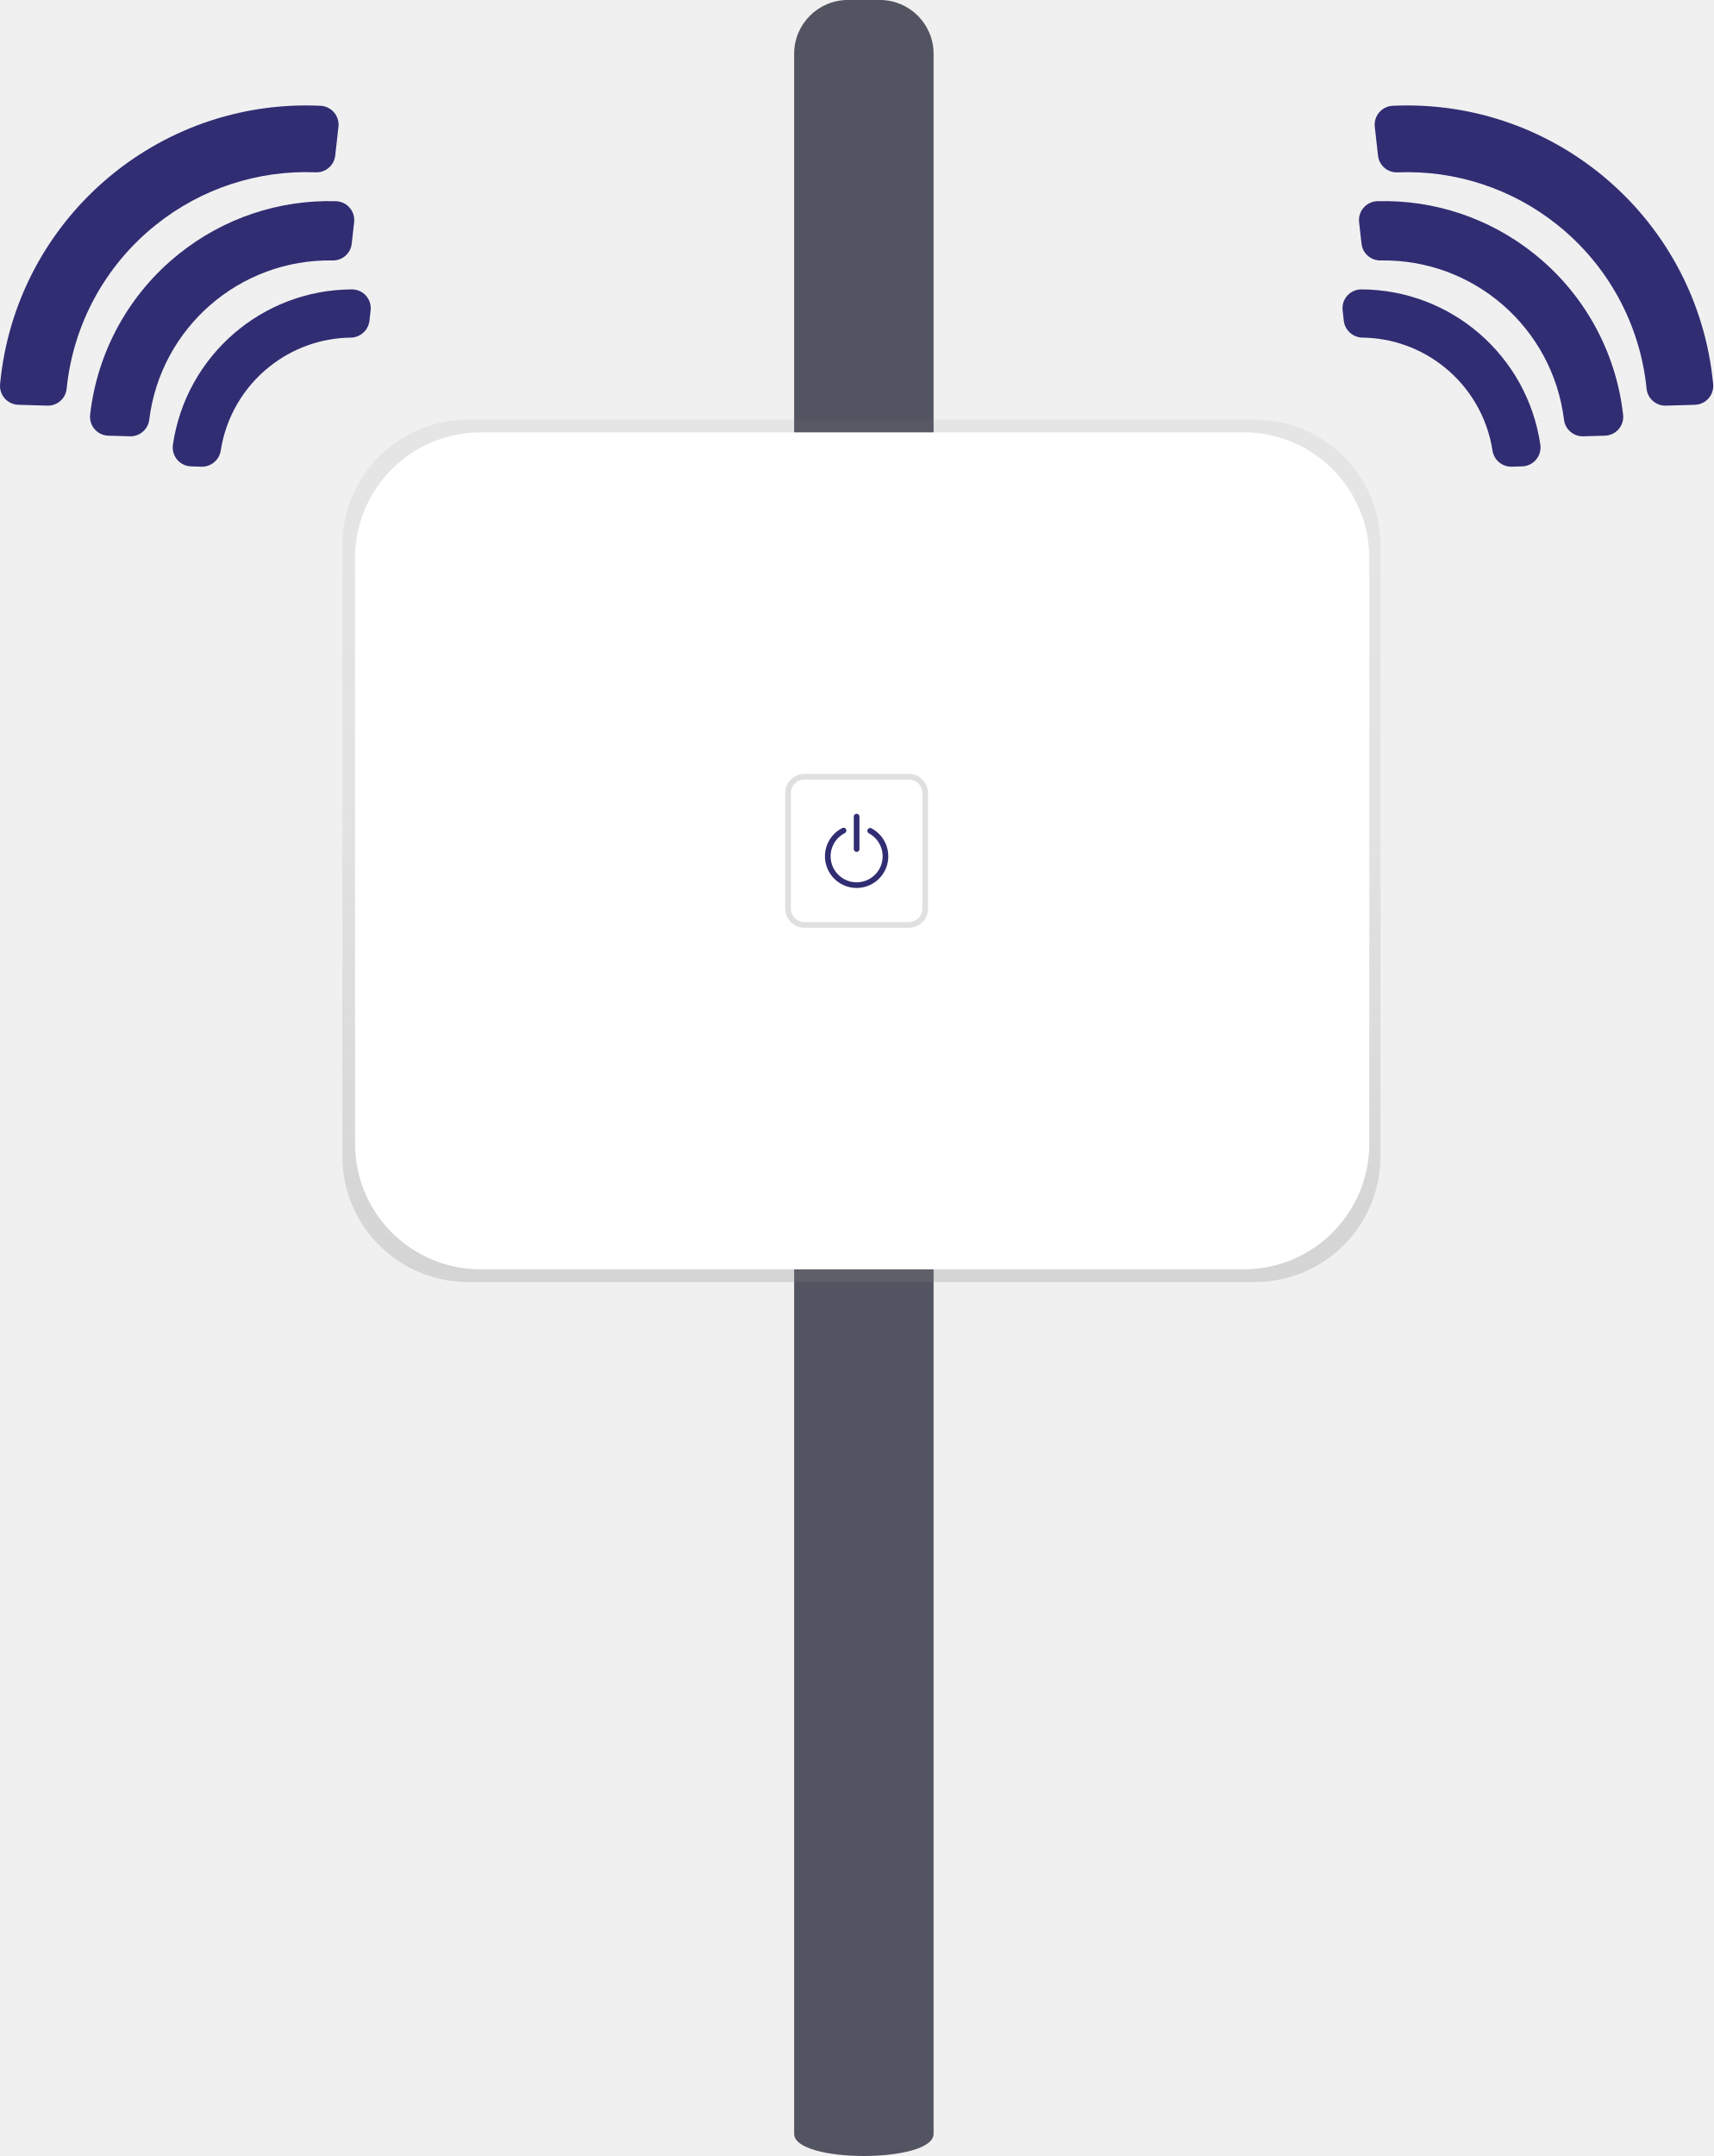
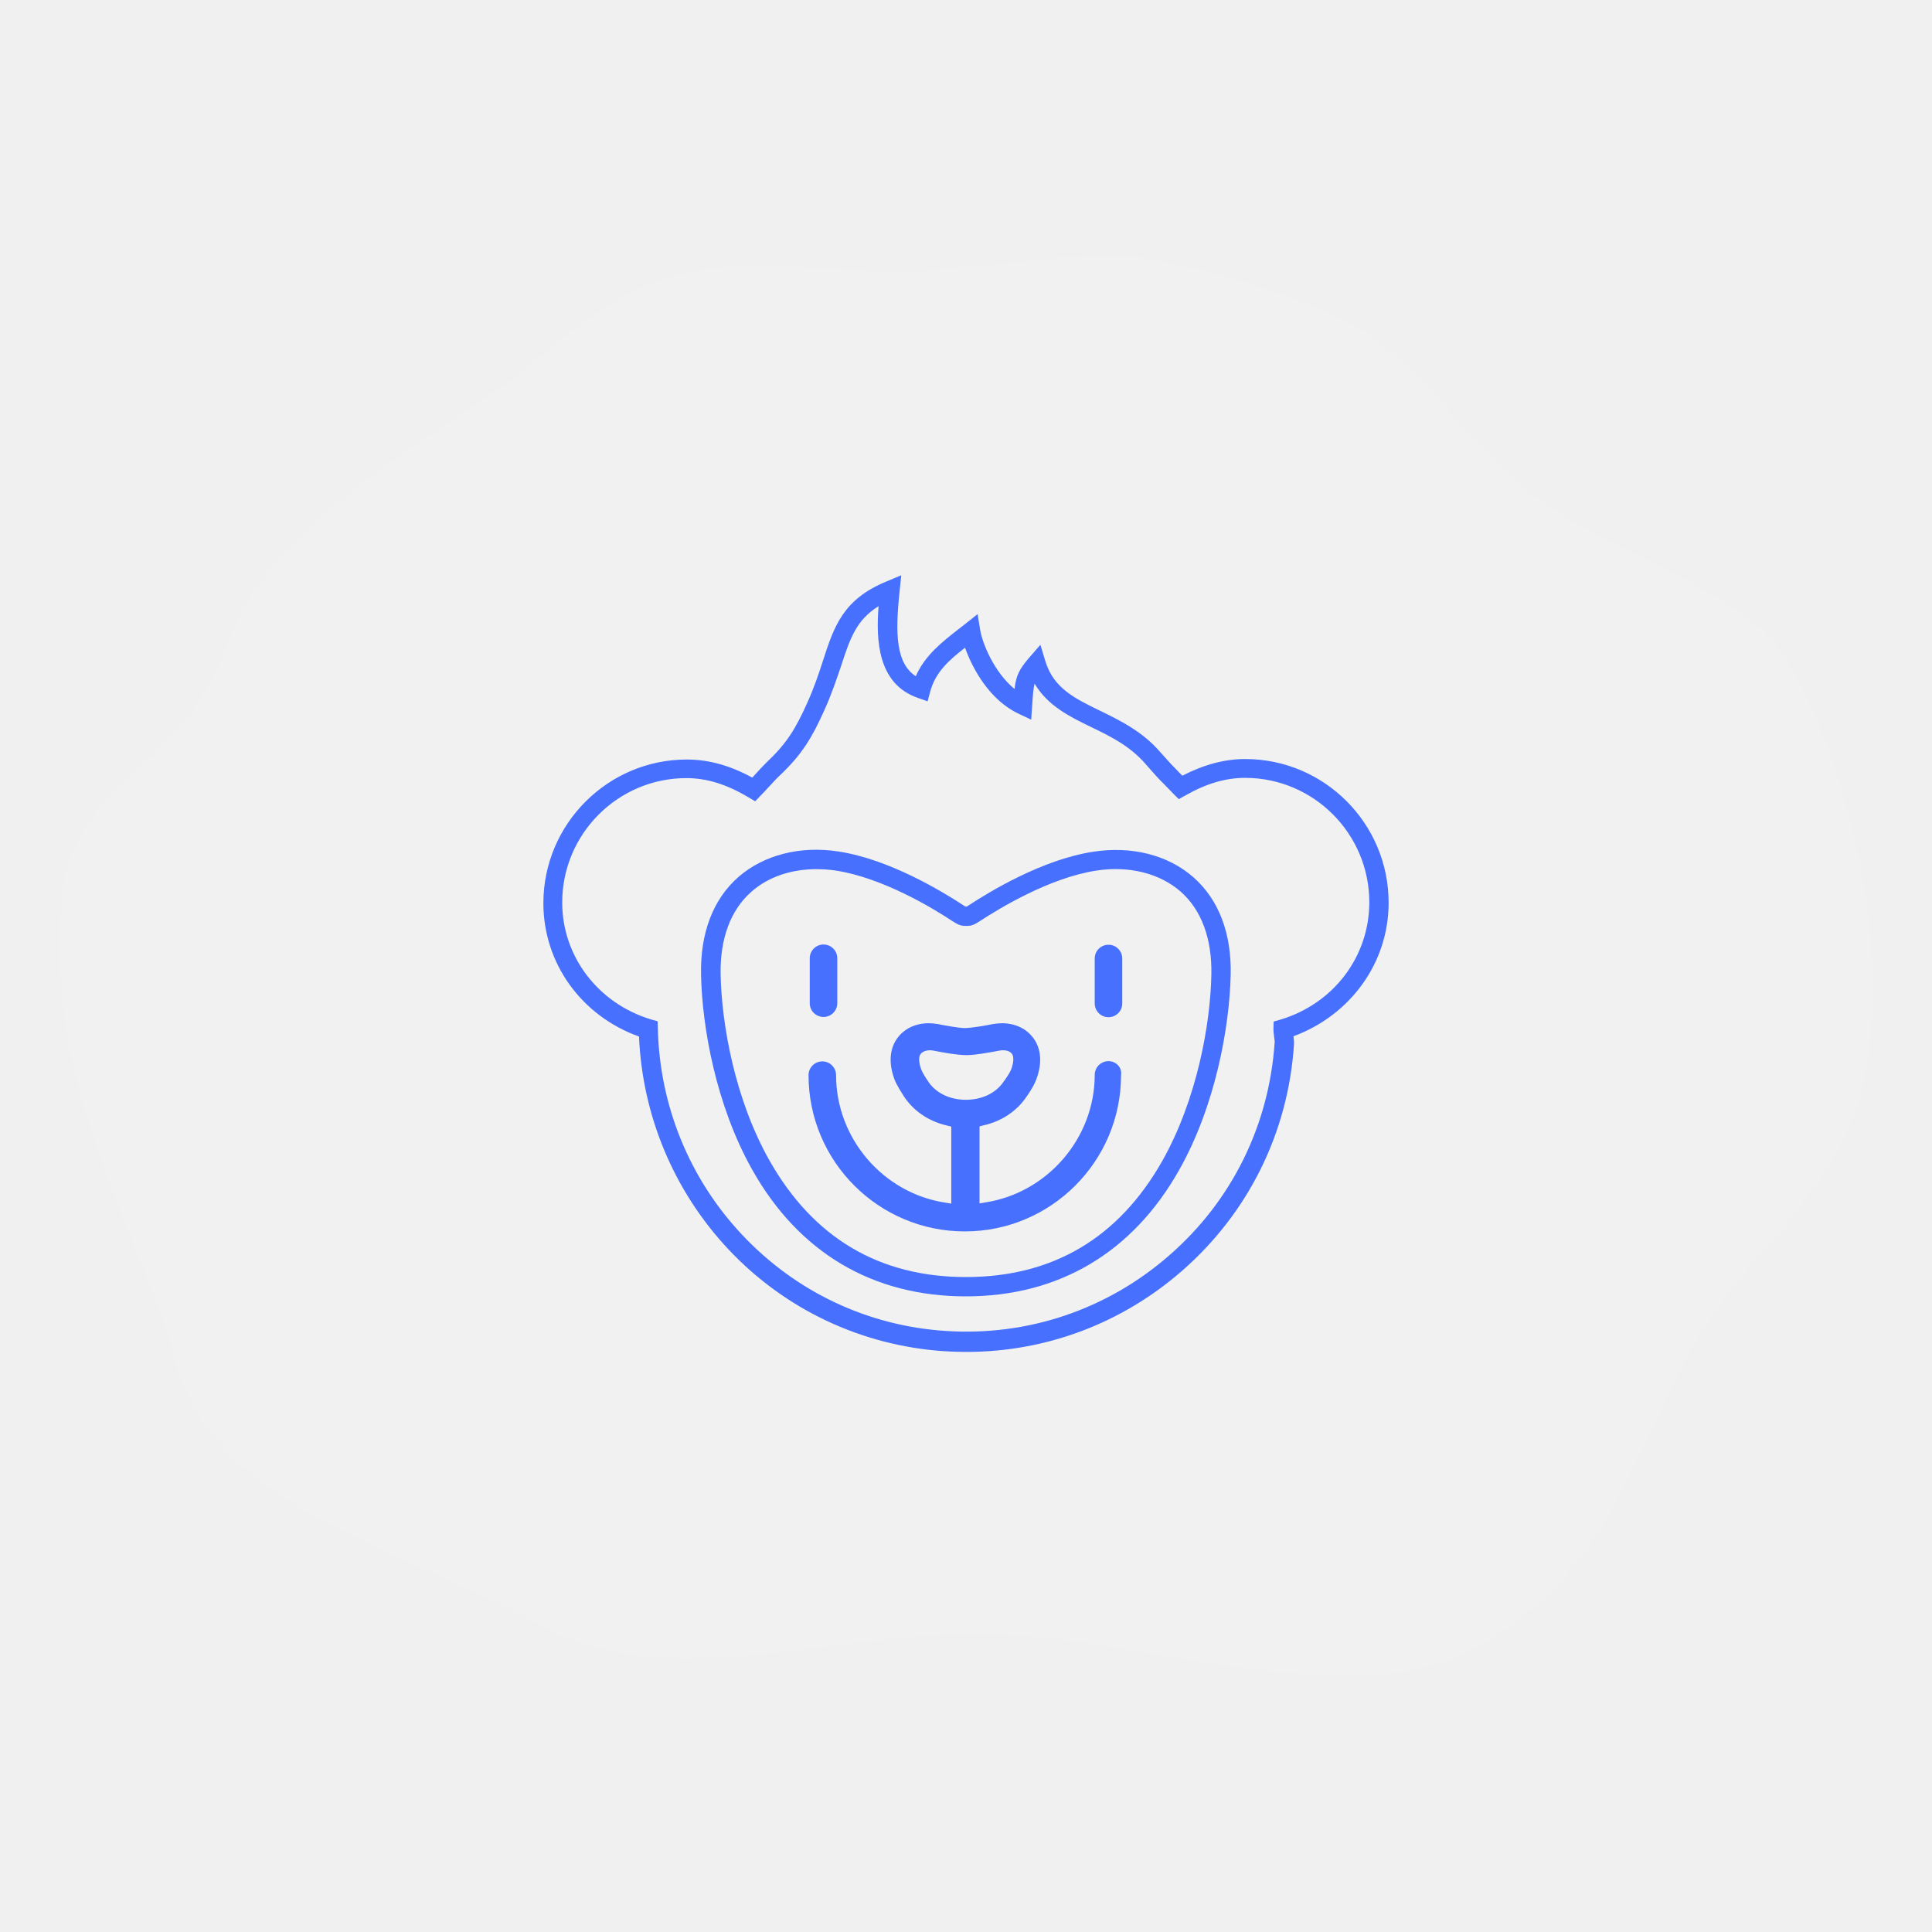
- <svg xmlns="http://www.w3.org/2000/svg" data-name="Layer 1" width="605.25" height="761.48" viewBox="0 0 605.25 761.48">
-   <defs>
-     <linearGradient id="a" x1="304.32" y1="452.8" x2="304.32" y2="148.23" gradientUnits="userSpaceOnUse">
-       <stop offset="0" stop-color="gray" stop-opacity=".25" />
-       <stop offset=".54" stop-color="gray" stop-opacity=".12" />
-       <stop offset="1" stop-color="gray" stop-opacity=".1" />
-     </linearGradient>
-   </defs>
-   <path d="M550.14 79.38a84.83 84.83 0 0131.57 57.89 6.66 6.66 0 006.82 6l10.24-.3a6.68 6.68 0 006.46-7.31 108.65 108.65 0 00-113.2-98.3 6.69 6.69 0 00-6.34 7.42l1.14 10.18a6.65 6.65 0 006.85 5.92 84.79 84.79 0 0156.46 18.5z" fill="#312d73" />
-   <path d="M541.97 89.62a84.78 84.78 0 00-55.4-18.56 6.67 6.67 0 00-6.42 7.42l.85 7.59a6.66 6.66 0 006.74 5.92 64.15 64.15 0 0164.79 56.22 6.68 6.68 0 006.81 5.89l7.63-.22a6.66 6.66 0 006.45-7.37 84.82 84.82 0 00-31.45-56.89z" fill="#312d73" />
-   <path d="M510.11 129.54a47 47 0 0117.15 29.52 6.73 6.73 0 006.81 5.77l3.69-.11a6.69 6.69 0 006.41-7.69 64.15 64.15 0 00-63.32-54.82 6.64 6.64 0 00-6.52 7.42l.41 3.68a6.73 6.73 0 006.67 5.93 46.94 46.94 0 0128.7 10.3zM55.12 79.38a84.83 84.83 0 00-31.57 57.89 6.66 6.66 0 01-6.82 6l-10.24-.3a6.68 6.68 0 01-6.46-7.31 108.65 108.65 0 01113.2-98.3 6.69 6.69 0 016.34 7.42l-1.14 10.16a6.65 6.65 0 01-6.85 5.92 84.79 84.79 0 00-56.46 18.52z" fill="#312d73" />
-   <path d="M63.29 89.62a84.78 84.78 0 0155.4-18.56 6.67 6.67 0 016.42 7.42l-.85 7.59a6.66 6.66 0 01-6.74 5.92 64.15 64.15 0 00-64.79 56.22 6.68 6.68 0 01-6.81 5.89l-7.63-.22a6.66 6.66 0 01-6.45-7.37 84.82 84.82 0 0131.45-56.89z" fill="#312d73" />
-   <path d="M95.15 129.54A47 47 0 0078 159.06a6.73 6.73 0 01-6.81 5.77l-3.69-.11a6.69 6.69 0 01-6.41-7.69 64.15 64.15 0 0163.32-54.82 6.64 6.64 0 016.52 7.42l-.41 3.68a6.73 6.73 0 01-6.67 5.93 46.94 46.94 0 00-28.7 10.3z" fill="#312d73" />
-   <path d="M280.56 753.65V18.99a19 19 0 0119-19h11.26a19 19 0 0119 19v734.66c-.02 10.44-49.26 10.44-49.26 0z" fill="#535461" />
-   <rect x="120.96" y="148.23" width="366.73" height="304.56" rx="44.36" ry="44.36" fill="url(#a)" />
-   <rect x="125.44" y="152.71" width="358.31" height="295.61" rx="44.36" ry="44.36" fill="#fff" />
-   <path d="M321.1 275.35a4.76 4.76 0 014.75 4.75v40.83a4.76 4.76 0 01-4.75 4.75h-36.94a4.76 4.76 0 01-4.75-4.75V280.1a4.76 4.76 0 014.75-4.75h36.95m0-2h-36.95a6.75 6.75 0 00-6.75 6.75v40.83a6.75 6.75 0 006.75 6.75h36.95a6.75 6.75 0 006.75-6.75V280.1a6.75 6.75 0 00-6.75-6.75z" fill="#e0e0e0" />
-   <path fill="none" stroke="#312d73" stroke-linecap="round" stroke-miterlimit="10" stroke-width="2" d="M302.63 288.42v11.46m4.8-6.44a10.19 10.19 0 11-9.42-.09" />
+ <svg xmlns="http://www.w3.org/2000/svg" version="1.1" id="图层_1" x="0" y="0" viewBox="0 0 800 800" xml:space="preserve">
+   <style>.st1{fill:#4670fd}</style>
+   <path id="XMLID_354_" d="M772.2 445.7c-10 49-52.2 74.9-74 117.1-25.5 49.4-33.5 85.1-81 116.1-54.4 35.5-141.3-2.3-212.5-2.3-62.7 0-130.2 24.8-180.5-3.4-56.7-31.7-135.1-48.5-151.5-109.1-15-55.2-53.5-110.6-47.5-189.9 4-52.2 47.9-50.4 68.5-107.1 17-46.9 69-75.8 111-105 28-19.4 44.2-40.1 75-48s57.1-1.8 94.5-1.8c24.1 0 77.3-9.7 101.1-5.3 28.2 5.3 55.3 13.5 79.3 24.5 28.9 13.2 51.2 49.6 77.6 71.4 30.8 25.5 89.8 39.9 108 70.8 26.8 45.8 42.5 120.5 32 172z" opacity=".4" fill="#f2f2f2" />
+   <g id="XMLID_711_">
+     <path id="XMLID_723_" class="st1" d="M341 421.1c3.1 0 5.7-2.5 5.7-5.7v-18.6c0-3.1-2.5-5.7-5.7-5.7-3.1 0-5.7 2.5-5.7 5.7v18.6c0 3.2 2.6 5.7 5.7 5.7z" />
+     <path id="XMLID_731_" class="st1" d="M459 439.4c-3.1 0-5.7 2.5-5.7 5.7 0 26.1-19.5 48.8-45.3 52.8l-2.4.4v-31.9l1.6-.4c7.6-1.7 14-6 18-12.1.5-.7 2.3-3.3 3.3-5.5 1.3-2.8 2.2-6.4 2.2-9.3.1-5.6-2.4-10.2-7-13.1l-.2-.1c-2.4-1.4-5.4-2.2-8.5-2.2-1.2 0-2.3.1-3.6.3-4 .8-9 1.6-11.5 1.7h-.3c-2.9 0-8.9-1.2-11.5-1.7h-.1c-1.1-.2-2.3-.3-3.5-.3-3.2 0-6.2.8-8.7 2.3-4.6 2.8-7.1 7.5-7 13.1 0 2.9.9 6.5 2.2 9.3.7 1.4 1.8 3.3 3.3 5.6 4 6.1 10.4 10.4 18 12.1l1.6.4v31.9l-2.4-.4c-25.8-3.9-45.3-26.6-45.3-52.8 0-3.1-2.5-5.7-5.7-5.7-3.1 0-5.7 2.5-5.7 5.7 0 35.7 29 64.7 64.7 64.7s64.7-29 64.7-64.7c.5-3.2-2.1-5.8-5.2-5.8zm-59.1 16c-6.7 0-12.6-2.9-15.7-7.8l-.1-.2c-.7-.9-1.9-2.9-2.4-4-.6-1.3-1.1-3.3-1.1-4.6 0-1.6.4-2.5 1.6-3.2.7-.4 1.6-.7 2.7-.7.5 0 .9 0 1.4.1 5.1 1 10.3 1.9 13.9 1.9h.2c3.4 0 8.8-1 13.6-1.9.5-.1.9-.1 1.4-.1 1 0 2 .2 2.6.6 1.2.7 1.6 1.6 1.6 3.2 0 1.3-.5 3.3-1.1 4.6-.5 1.1-1.8 3-2.4 3.9l-.2.2c-3.2 5.1-9.1 8-16 8z" />
+     <path id="XMLID_734_" class="st1" d="M494.1 363.2c-10.5-9.2-25.6-13-41.5-10.5-21 3.2-43 16.6-51.5 22.2-.4.3-.7.4-.9.5h-.4c-.2-.1-.6-.3-1.3-.8-8.4-5.5-30.3-18.8-51.2-22-15.9-2.5-31 1.4-41.5 10.5-10.5 9.2-15.9 23.2-15.5 40.6.4 21.5 6.2 54.1 21.2 80.7 19.3 34.3 49.9 52.4 88.4 52.4 38.5 0 69.1-18.1 88.4-52.4 15-26.6 20.8-59.1 21.3-80.7.4-17.3-5-31.3-15.5-40.5zm7.5 40.4c-.4 20.6-6 51.6-20.2 76.9-18.1 32.1-45.5 48.3-81.4 48.3-36 0-63.3-16.3-81.4-48.3-14.3-25.3-19.8-56.4-20.2-76.9-.3-14.9 4.1-26.8 12.8-34.4 6.9-6.1 16.4-9.3 26.9-9.3 2.7 0 5.4.2 8.1.6 19.3 3 40 15.5 48 20.8 2.5 1.6 3.5 2.1 5.8 2.1h.3c1.9 0 3-.4 5.3-1.9 8.1-5.3 28.9-18 48.3-21 13.6-2.1 26.3 1.1 35 8.7 8.6 7.6 13 19.5 12.7 34.4z" />
+     <path id="XMLID_737_" class="st1" d="M575 373.8c0-32.8-26.6-59.5-59.4-59.5-8.5 0-17.1 2.3-26 6.9l-1.4-1.4c-1.2-1.3-2.3-2.4-3.1-3.2-.4-.4-3.5-3.9-4.7-5.2-7.4-8.6-16.7-13.1-24.9-17.1-10.3-5-19.2-9.3-22.6-20.4l-2.1-6.9-4.7 5.4c-4.2 4.9-5.4 7.6-6 12.9-8.6-7.1-13.3-19-14.2-24.3l-1.1-6.7-5.3 4.2-2.7 2.1c-6.8 5.3-13.8 10.8-17.6 19.4-8.1-5.3-8.6-17.2-6.7-35.1l.7-6.7-6.2 2.6c-17.9 7.4-21.6 18.5-26.2 32.7-1.7 5.3-3.7 11.3-6.7 17.9-4.6 10.2-8.3 16.4-16.5 24.1-1.8 1.8-3.5 3.6-5 5.3-.4.4-.7.8-1.1 1.2-9.3-5.1-18.2-7.5-27.1-7.5-32.7 0-59.4 26.7-59.4 59.5 0 24.9 15.8 46.7 39.6 55.2 1.4 32.9 14.5 64.1 37 88.1 23.4 24.9 55.1 39.9 89.3 42.2 3.1.2 6.2.3 9.3.3 32.9 0 64.4-11.8 89.4-33.7 27.4-24 43.8-57.2 46.2-93.5.1-1.3-.1-2.4-.2-3.5 23.7-8.8 39.4-30.5 39.4-55.3zm-44.8 48.4l-2.8.8-.1 2.9c0 1.3.2 2.5.3 3.6.1.9.3 1.6.2 2.2-2.3 34.2-17.7 65.5-43.5 88-25.8 22.6-58.8 33.7-92.9 31.4-32.1-2.1-61.9-16.2-84-39.7-21.9-23.2-34.3-53.6-35-85.6l-.1-2.9-2.8-.8c-22-6.7-36.7-26.2-36.7-48.4 0-28.4 23.1-51.5 51.4-51.5 8.4 0 16.6 2.5 25.8 8l2.7 1.6 2.2-2.3c1.2-1.2 2.3-2.4 3.4-3.6 1.6-1.7 3-3.3 4.7-4.9 9.1-8.6 13.3-15.7 18.2-26.6 3.2-7 5.2-13.2 7.1-18.7 3.7-11.4 6.3-19 15.5-24.7-1.1 14.1-.4 32.2 16.3 38l4 1.4 1.1-4.1c2.2-8 7.7-12.9 14.4-18.1 3.2 9 10.3 21.7 22.1 27.3l5.3 2.5.4-5.9c.3-4.6.5-7.1 1-9 5.5 9.2 14.6 13.7 23.5 18 7.9 3.8 16 7.8 22.4 15.2 1.2 1.4 4.8 5.4 4.8 5.4l.1.1c.8.9 1.9 2 3.2 3.3 1.1 1.1 2.2 2.3 3.5 3.6l2.2 2.2 2.7-1.5c8.8-5 16.7-7.3 24.8-7.3 28.3 0 51.4 23.1 51.4 51.5 0 22.5-14.8 42-36.8 48.6z" />
+     <path id="XMLID_738_" class="st1" d="M459 391.2c-3.1 0-5.7 2.5-5.7 5.7v18.6c0 3.1 2.5 5.7 5.7 5.7 3.1 0 5.7-2.5 5.7-5.7v-18.6c0-3.2-2.6-5.7-5.7-5.7z" />
+   </g>
</svg>
